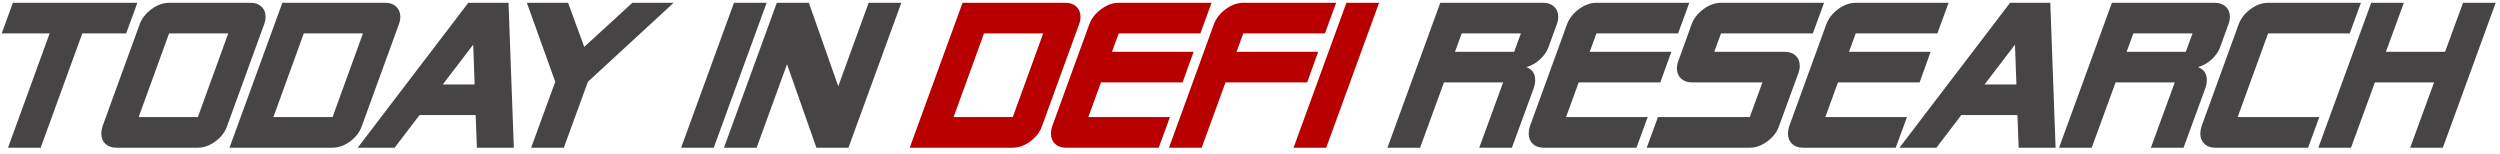
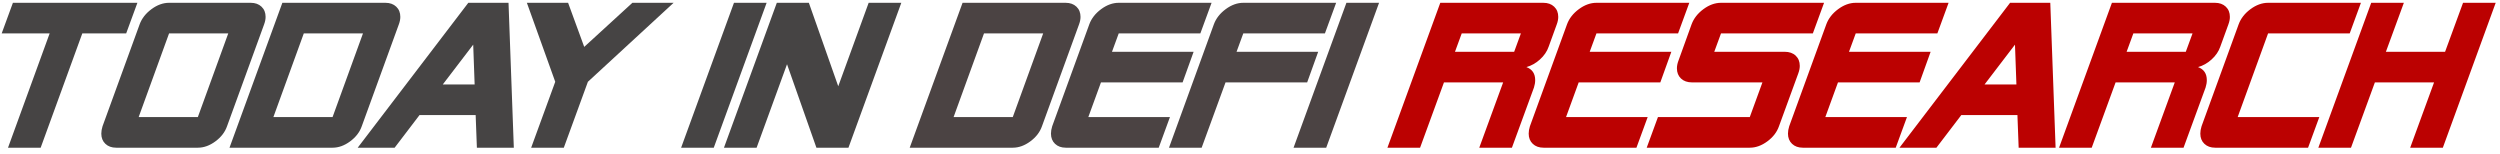
<svg xmlns="http://www.w3.org/2000/svg" width="392" height="24" viewBox="0 0 392 24" fill="none">
-   <path d="M21.544 0.44L19.784 5.24H12.904L6.376 23.16H1.256L7.784 5.24H0.264L2.024 0.44H21.544ZM41.421 3.8L35.597 19.8C35.277 20.717 34.669 21.507 33.773 22.168C32.877 22.829 31.96 23.16 31.021 23.16H18.221C17.517 23.16 16.952 22.957 16.525 22.552C16.098 22.147 15.885 21.613 15.885 20.952C15.885 20.589 15.949 20.205 16.077 19.8L21.901 3.8C22.242 2.883 22.861 2.093 23.757 1.432C24.653 0.771 25.57 0.44 26.509 0.44H39.309C40.013 0.44 40.578 0.643 41.005 1.048C41.432 1.453 41.645 1.987 41.645 2.648C41.645 3.011 41.57 3.395 41.421 3.8ZM35.789 5.24H26.509L21.741 18.36H31.021L35.789 5.24ZM62.546 3.8L56.722 19.8C56.402 20.717 55.794 21.507 54.898 22.168C54.002 22.829 53.085 23.16 52.146 23.16H35.986L44.274 0.44H60.434C61.138 0.44 61.703 0.643 62.13 1.048C62.557 1.453 62.77 1.987 62.77 2.648C62.77 3.011 62.695 3.395 62.546 3.8ZM56.914 5.24H47.634L42.866 18.36H52.146L56.914 5.24ZM80.567 23.16H74.775L74.583 18.04H65.783L61.879 23.16H56.087L73.431 0.44H79.735L80.567 23.16ZM74.423 13.24L74.199 7L69.431 13.24H74.423ZM105.622 0.44L92.182 12.824L88.406 23.16H83.286L87.062 12.824L82.614 0.44H89.078L91.606 7.352L99.158 0.44H105.622ZM120.207 0.44L111.919 23.16H106.799L115.087 0.44H120.207ZM141.325 0.44L133.037 23.16H128.013L123.405 10.072L118.637 23.16H113.517L121.805 0.44H126.829L131.437 13.528L136.205 0.44H141.325ZM244.109 3.8L242.829 7.32C242.573 8.067 242.114 8.739 241.453 9.336C240.813 9.912 240.109 10.307 239.341 10.52C240.258 10.861 240.717 11.544 240.717 12.568C240.717 12.931 240.653 13.315 240.525 13.72L237.069 23.16H231.949L235.693 12.92H226.413L222.669 23.16H217.549L225.837 0.44H241.997C242.701 0.44 243.266 0.643 243.693 1.048C244.119 1.453 244.333 1.987 244.333 2.648C244.333 3.011 244.258 3.395 244.109 3.8ZM238.477 5.24H229.197L228.141 8.12H237.421L238.477 5.24ZM264.882 0.44L263.122 5.24H250.322L249.266 8.12H262.066L260.338 12.92H247.538L245.554 18.36H258.354L256.594 23.16H242.034C241.33 23.16 240.764 22.957 240.338 22.552C239.911 22.147 239.698 21.613 239.698 20.952C239.698 20.589 239.762 20.205 239.89 19.8L245.714 3.8C246.055 2.883 246.674 2.093 247.57 1.432C248.466 0.771 249.383 0.44 250.322 0.44H264.882ZM286.013 0.44L284.253 5.24H269.853L268.797 8.12H279.837C280.562 8.12 281.138 8.323 281.565 8.728C281.991 9.133 282.205 9.667 282.205 10.328C282.205 10.691 282.13 11.075 281.981 11.48L278.941 19.8C278.621 20.717 278.013 21.507 277.117 22.168C276.221 22.829 275.303 23.16 274.365 23.16H258.205L259.965 18.36H274.365L276.349 12.92H265.309C264.583 12.92 264.007 12.717 263.581 12.312C263.154 11.907 262.941 11.373 262.941 10.712C262.941 10.349 263.015 9.965 263.165 9.56L265.245 3.8C265.586 2.883 266.205 2.093 267.101 1.432C267.997 0.771 268.914 0.44 269.853 0.44H286.013ZM305.538 0.44L303.778 5.24H290.978L289.922 8.12H302.722L300.994 12.92H288.194L286.21 18.36H299.01L297.25 23.16H282.69C281.986 23.16 281.42 22.957 280.994 22.552C280.567 22.147 280.354 21.613 280.354 20.952C280.354 20.589 280.418 20.205 280.546 19.8L286.37 3.8C286.711 2.883 287.33 2.093 288.226 1.432C289.122 0.771 290.039 0.44 290.978 0.44H305.538ZM322.317 23.16H316.525L316.333 18.04H307.533L303.629 23.16H297.837L315.181 0.44H321.485L322.317 23.16ZM316.173 13.24L315.949 7L311.181 13.24H316.173ZM349.421 3.8L348.141 7.32C347.885 8.067 347.426 8.739 346.765 9.336C346.125 9.912 345.421 10.307 344.653 10.52C345.57 10.861 346.029 11.544 346.029 12.568C346.029 12.931 345.965 13.315 345.837 13.72L342.381 23.16H337.261L341.005 12.92H331.725L327.981 23.16H322.861L331.149 0.44H347.309C348.013 0.44 348.578 0.643 349.005 1.048C349.432 1.453 349.645 1.987 349.645 2.648C349.645 3.011 349.57 3.395 349.421 3.8ZM343.789 5.24H334.509L333.453 8.12H342.733L343.789 5.24ZM370.194 0.44L368.434 5.24H355.634L350.866 18.36H363.666L361.906 23.16H347.346C346.642 23.16 346.077 22.957 345.65 22.552C345.223 22.147 345.01 21.613 345.01 20.952C345.01 20.589 345.074 20.205 345.202 19.8L351.026 3.8C351.367 2.883 351.986 2.093 352.882 1.432C353.778 0.771 354.695 0.44 355.634 0.44H370.194ZM391.325 0.44L383.037 23.16H377.917L381.661 12.92H372.381L368.637 23.16H363.517L371.805 0.44H376.925L374.109 8.12H383.389L386.205 0.44H391.325Z" fill="#464444" />
-   <path d="M169.202 3.8L163.378 19.8C163.058 20.717 162.45 21.507 161.554 22.168C160.658 22.829 159.741 23.16 158.802 23.16H142.642L150.93 0.44H167.09C167.794 0.44 168.36 0.643 168.786 1.048C169.213 1.453 169.426 1.987 169.426 2.648C169.426 3.011 169.352 3.395 169.202 3.8ZM163.57 5.24H154.29L149.522 18.36H158.802L163.57 5.24ZM189.975 0.44L188.215 5.24H175.415L174.359 8.12H187.159L185.431 12.92H172.631L170.647 18.36H183.447L181.687 23.16H167.127C166.423 23.16 165.858 22.957 165.431 22.552C165.005 22.147 164.791 21.613 164.791 20.952C164.791 20.589 164.855 20.205 164.983 19.8L170.807 3.8C171.149 2.883 171.767 2.093 172.663 1.432C173.559 0.771 174.477 0.44 175.415 0.44H189.975ZM209.507 0.44L207.747 5.24H194.947L193.891 8.12H206.691L204.963 12.92H192.163L188.419 23.16H183.299L190.339 3.8C190.68 2.883 191.299 2.093 192.195 1.432C193.091 0.771 194.008 0.44 194.947 0.44H209.507ZM216.238 0.44L207.95 23.16H202.83L211.118 0.44H216.238Z" fill="#B80000" />
+   <path d="M21.544 0.44L19.784 5.24H12.904L6.376 23.16H1.256L7.784 5.24H0.264L2.024 0.44H21.544ZM41.421 3.8L35.597 19.8C35.277 20.717 34.669 21.507 33.773 22.168C32.877 22.829 31.96 23.16 31.021 23.16H18.221C17.517 23.16 16.952 22.957 16.525 22.552C16.098 22.147 15.885 21.613 15.885 20.952C15.885 20.589 15.949 20.205 16.077 19.8L21.901 3.8C22.242 2.883 22.861 2.093 23.757 1.432C24.653 0.771 25.57 0.44 26.509 0.44H39.309C40.013 0.44 40.578 0.643 41.005 1.048C41.432 1.453 41.645 1.987 41.645 2.648C41.645 3.011 41.57 3.395 41.421 3.8ZM35.789 5.24H26.509L21.741 18.36H31.021L35.789 5.24ZM62.546 3.8L56.722 19.8C56.402 20.717 55.794 21.507 54.898 22.168C54.002 22.829 53.085 23.16 52.146 23.16H35.986L44.274 0.44H60.434C61.138 0.44 61.703 0.643 62.13 1.048C62.557 1.453 62.77 1.987 62.77 2.648C62.77 3.011 62.695 3.395 62.546 3.8ZM56.914 5.24H47.634L42.866 18.36H52.146L56.914 5.24ZM80.567 23.16H74.775L74.583 18.04H65.783L61.879 23.16H56.087L73.431 0.44H79.735L80.567 23.16ZM74.423 13.24L74.199 7L69.431 13.24H74.423ZM105.622 0.44L92.182 12.824L88.406 23.16H83.286L87.062 12.824L82.614 0.44H89.078L91.606 7.352L99.158 0.44H105.622ZM120.207 0.44L111.919 23.16H106.799L115.087 0.44H120.207ZM141.325 0.44L133.037 23.16H128.013L123.405 10.072L118.637 23.16H113.517L121.805 0.44H126.829L131.437 13.528L136.205 0.44H141.325Z" fill="#464444" />
+   <path d="M169.202 3.8L163.378 19.8C163.058 20.717 162.45 21.507 161.554 22.168C160.658 22.829 159.741 23.16 158.802 23.16H142.642L150.93 0.44H167.09C167.794 0.44 168.36 0.643 168.786 1.048C169.213 1.453 169.426 1.987 169.426 2.648C169.426 3.011 169.352 3.395 169.202 3.8ZM163.57 5.24H154.29L149.522 18.36H158.802L163.57 5.24ZM189.975 0.44L188.215 5.24H175.415L174.359 8.12H187.159L185.431 12.92H172.631L170.647 18.36H183.447L181.687 23.16H167.127C166.423 23.16 165.858 22.957 165.431 22.552C165.005 22.147 164.791 21.613 164.791 20.952C164.791 20.589 164.855 20.205 164.983 19.8L170.807 3.8C171.149 2.883 171.767 2.093 172.663 1.432C173.559 0.771 174.477 0.44 175.415 0.44H189.975ZM209.507 0.44L207.747 5.24H194.947L193.891 8.12H206.691L204.963 12.92H192.163L188.419 23.16H183.299L190.339 3.8C190.68 2.883 191.299 2.093 192.195 1.432C193.091 0.771 194.008 0.44 194.947 0.44H209.507ZM216.238 0.44L207.95 23.16H202.83L211.118 0.44H216.238Z" fill="#4B4343" />
+   <path d="M244.109 3.8L242.829 7.32C242.573 8.067 242.114 8.739 241.453 9.336C240.813 9.912 240.109 10.307 239.341 10.52C240.258 10.861 240.717 11.544 240.717 12.568C240.717 12.931 240.653 13.315 240.525 13.72L237.069 23.16H231.949L235.693 12.92H226.413L222.669 23.16H217.549L225.837 0.44H241.997C242.701 0.44 243.266 0.643 243.693 1.048C244.119 1.453 244.333 1.987 244.333 2.648C244.333 3.011 244.258 3.395 244.109 3.8ZM238.477 5.24H229.197L228.141 8.12H237.421L238.477 5.24ZM264.882 0.44L263.122 5.24H250.322L249.266 8.12H262.066L260.338 12.92H247.538L245.554 18.36H258.354L256.594 23.16H242.034C241.33 23.16 240.764 22.957 240.338 22.552C239.911 22.147 239.698 21.613 239.698 20.952C239.698 20.589 239.762 20.205 239.89 19.8L245.714 3.8C246.055 2.883 246.674 2.093 247.57 1.432C248.466 0.771 249.383 0.44 250.322 0.44H264.882ZM286.013 0.44L284.253 5.24H269.853L268.797 8.12H279.837C280.562 8.12 281.138 8.323 281.565 8.728C281.991 9.133 282.205 9.667 282.205 10.328C282.205 10.691 282.13 11.075 281.981 11.48L278.941 19.8C278.621 20.717 278.013 21.507 277.117 22.168C276.221 22.829 275.303 23.16 274.365 23.16H258.205L259.965 18.36H274.365L276.349 12.92H265.309C264.583 12.92 264.007 12.717 263.581 12.312C263.154 11.907 262.941 11.373 262.941 10.712C262.941 10.349 263.015 9.965 263.165 9.56L265.245 3.8C265.586 2.883 266.205 2.093 267.101 1.432C267.997 0.771 268.914 0.44 269.853 0.44H286.013ZM305.538 0.44L303.778 5.24H290.978L289.922 8.12H302.722L300.994 12.92H288.194L286.21 18.36H299.01L297.25 23.16H282.69C281.986 23.16 281.42 22.957 280.994 22.552C280.567 22.147 280.354 21.613 280.354 20.952C280.354 20.589 280.418 20.205 280.546 19.8L286.37 3.8C286.711 2.883 287.33 2.093 288.226 1.432C289.122 0.771 290.039 0.44 290.978 0.44H305.538ZM322.317 23.16H316.525L316.333 18.04H307.533L303.629 23.16H297.837L315.181 0.44H321.485L322.317 23.16ZM316.173 13.24L315.949 7L311.181 13.24H316.173ZM349.421 3.8L348.141 7.32C347.885 8.067 347.426 8.739 346.765 9.336C346.125 9.912 345.421 10.307 344.653 10.52C345.57 10.861 346.029 11.544 346.029 12.568C346.029 12.931 345.965 13.315 345.837 13.72L342.381 23.16H337.261L341.005 12.92H331.725L327.981 23.16H322.861L331.149 0.44H347.309C348.013 0.44 348.578 0.643 349.005 1.048C349.432 1.453 349.645 1.987 349.645 2.648C349.645 3.011 349.57 3.395 349.421 3.8ZM343.789 5.24H334.509L333.453 8.12H342.733L343.789 5.24ZM370.194 0.44L368.434 5.24H355.634L350.866 18.36H363.666L361.906 23.16H347.346C346.642 23.16 346.077 22.957 345.65 22.552C345.223 22.147 345.01 21.613 345.01 20.952C345.01 20.589 345.074 20.205 345.202 19.8L351.026 3.8C351.367 2.883 351.986 2.093 352.882 1.432C353.778 0.771 354.695 0.44 355.634 0.44H370.194ZM391.325 0.44L383.037 23.16H377.917L381.661 12.92H372.381L368.637 23.16H363.517L371.805 0.44H376.925L374.109 8.12H383.389L386.205 0.44H391.325Z" fill="#BB0101" />
</svg>
